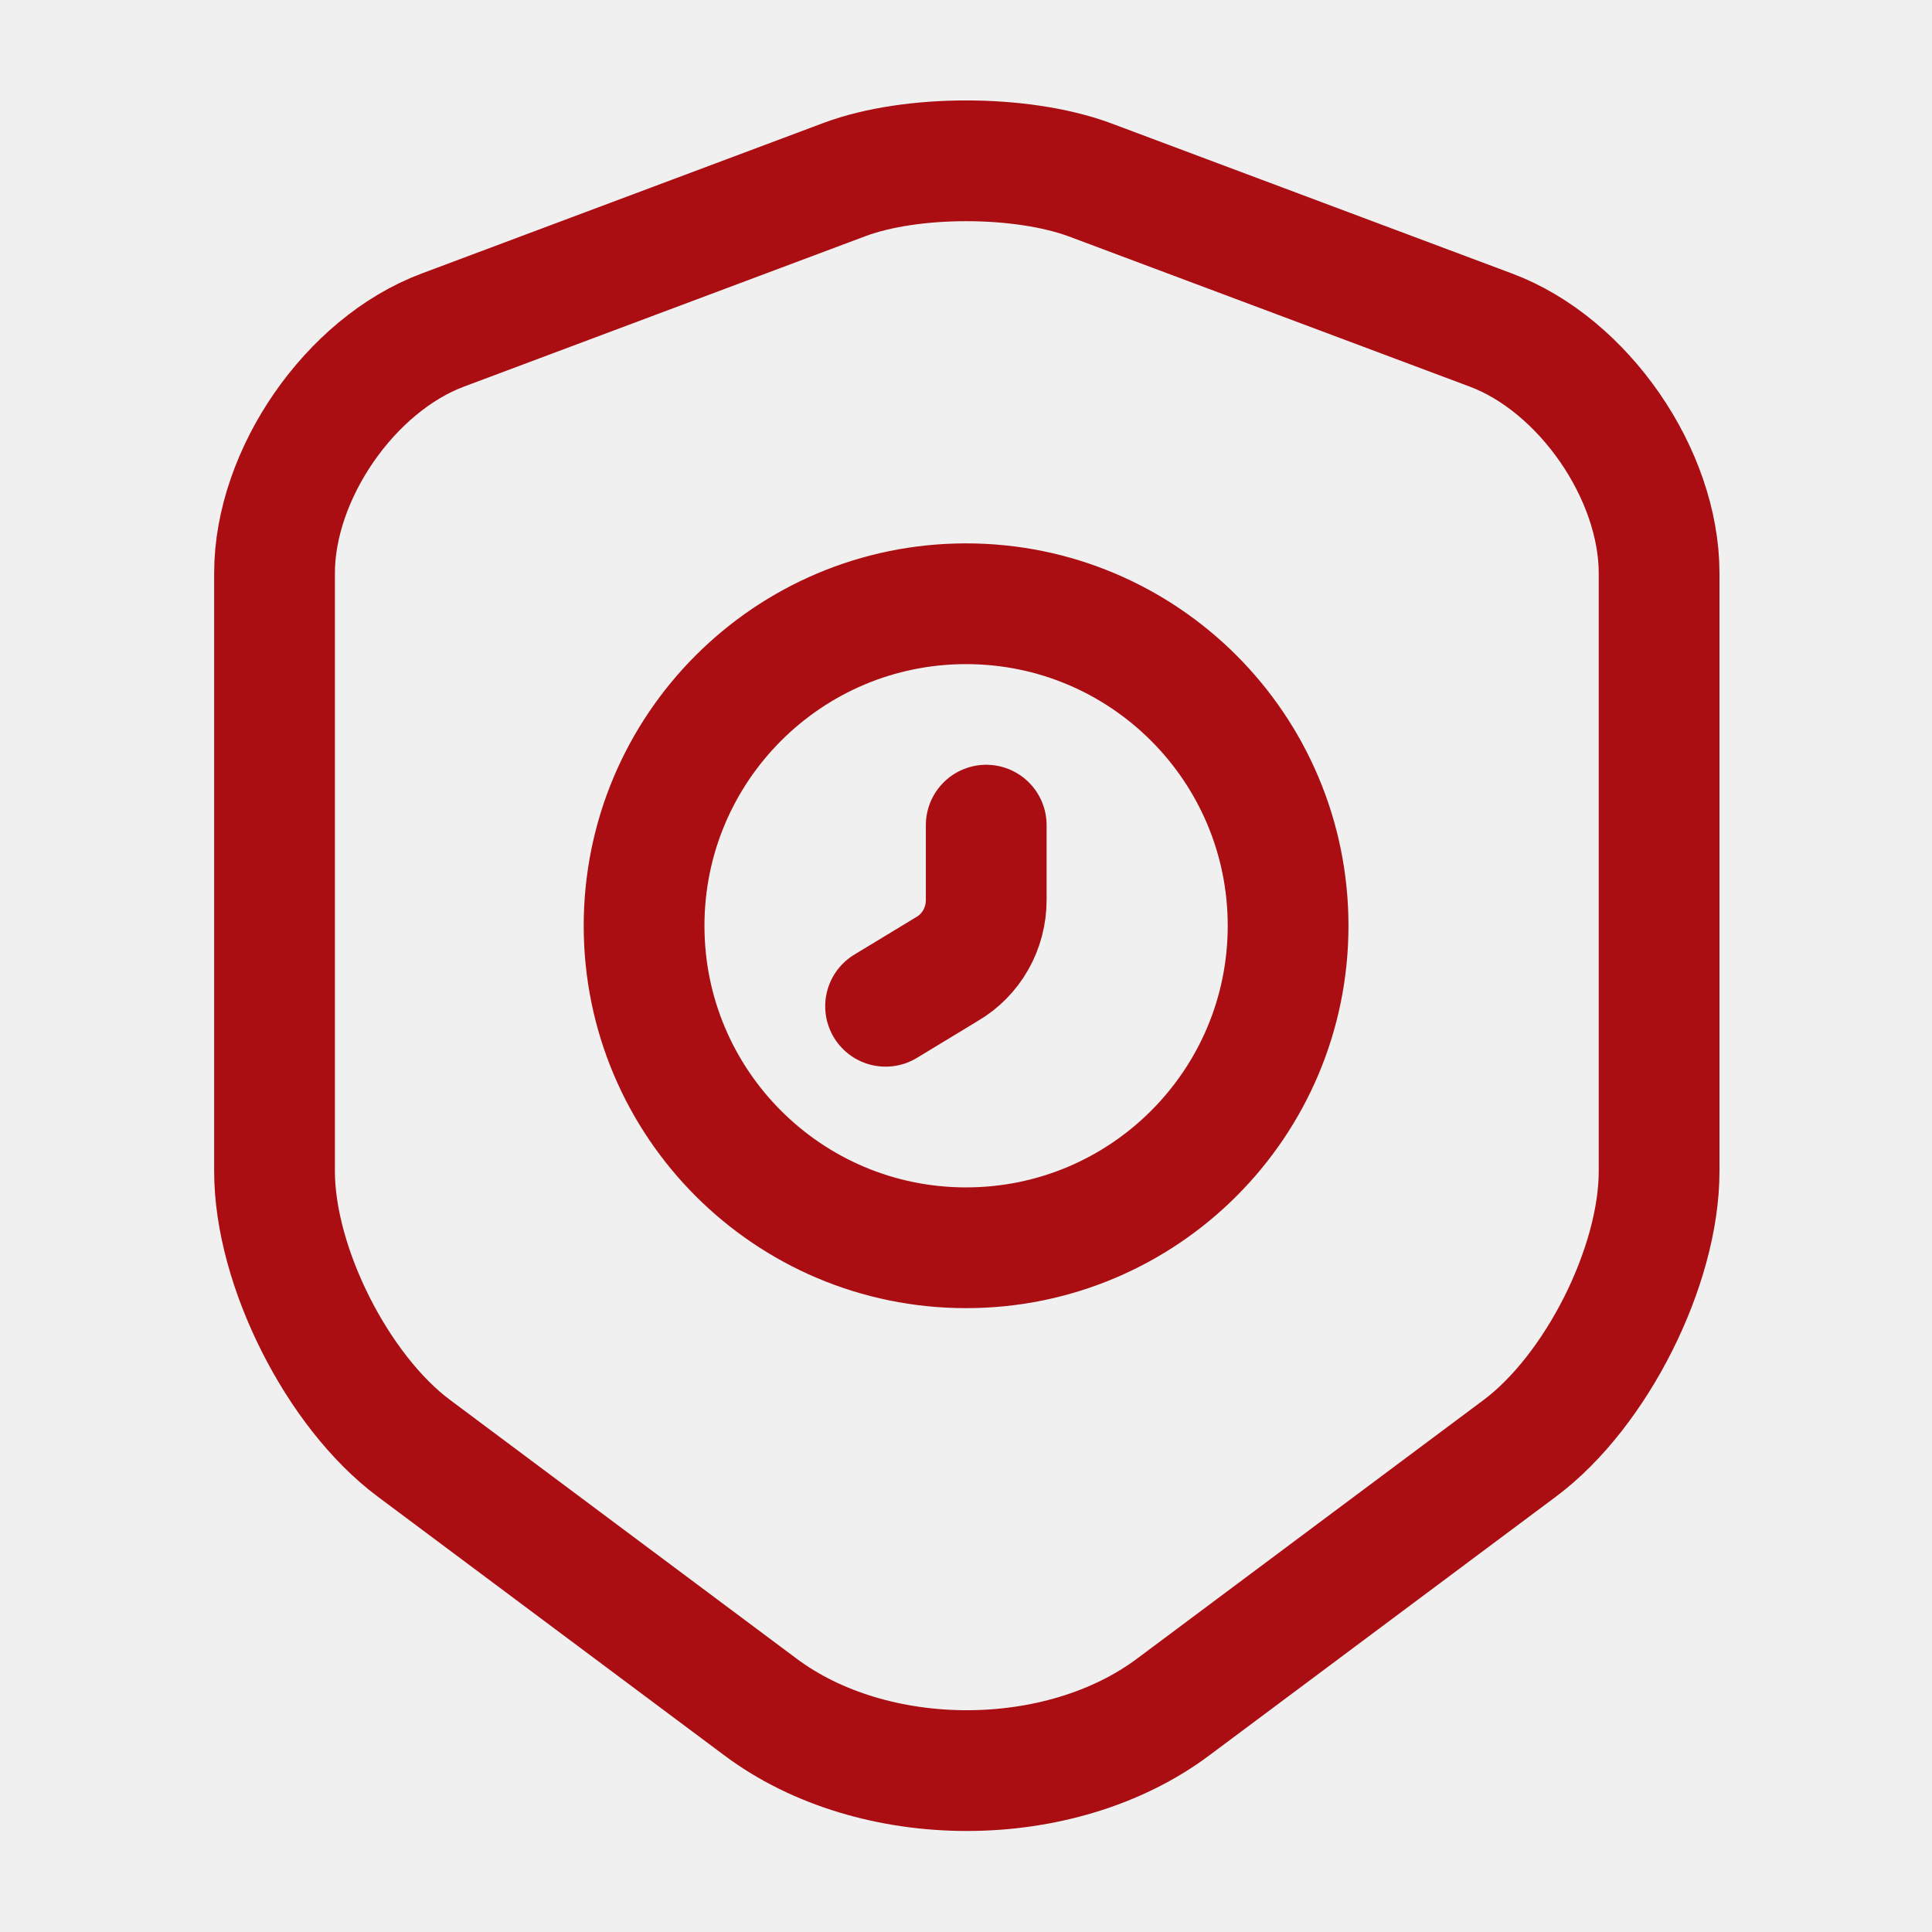
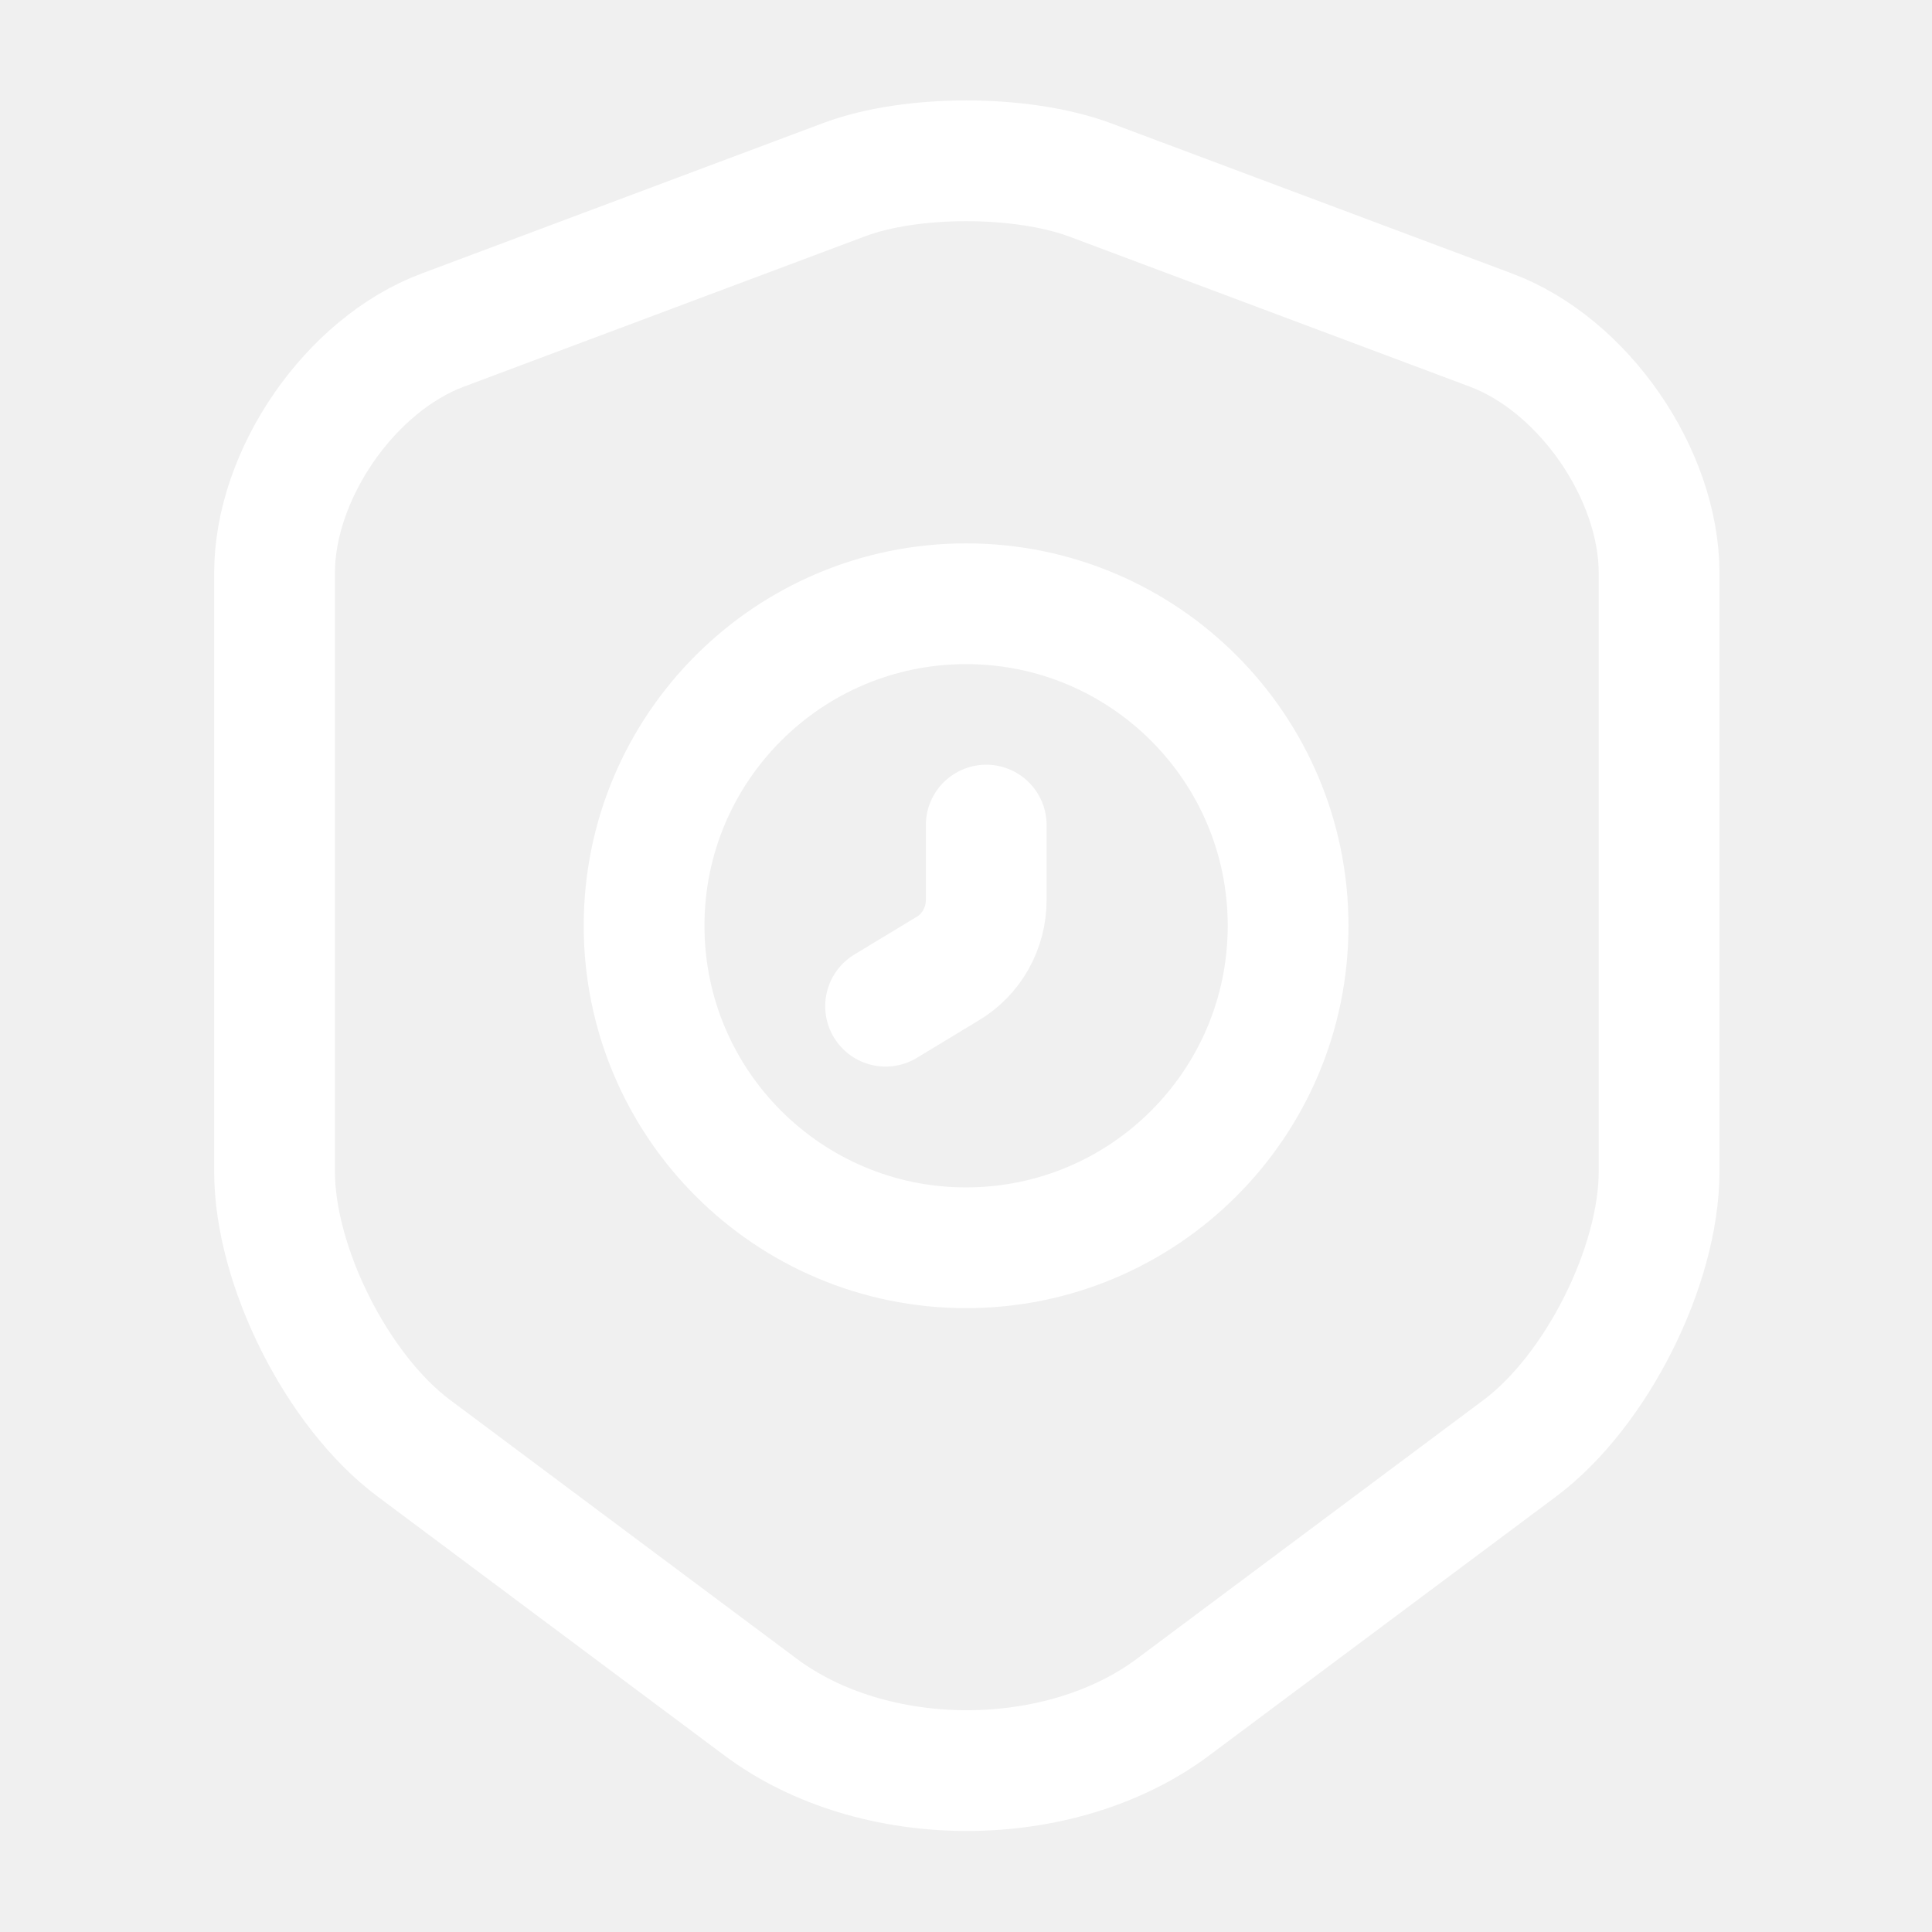
<svg xmlns="http://www.w3.org/2000/svg" width="32" height="32" viewBox="0 0 32 32" fill="none">
-   <path d="M13.987 2.974L7.334 5.467C5.8 6.04 4.547 7.854 4.547 9.494V19.401C4.547 20.974 5.587 23.041 6.854 23.987L12.587 28.267C14.467 29.68 17.56 29.68 19.44 28.267L25.174 23.987C26.44 23.041 27.48 20.974 27.48 19.401V9.494C27.48 7.854 26.227 6.04 24.694 5.467L18.04 2.974C16.907 2.56 15.094 2.56 13.987 2.974Z" stroke="#AB0E12" stroke-width="2" stroke-linecap="round" stroke-linejoin="round" />
-   <path d="M16.001 20.667C18.947 20.667 21.335 18.279 21.335 15.334C21.335 12.388 18.947 10 16.001 10C13.056 10 10.668 12.388 10.668 15.334C10.668 18.279 13.056 20.667 16.001 20.667Z" stroke="#AB0E12" stroke-width="2" stroke-miterlimit="10" stroke-linecap="round" stroke-linejoin="round" />
-   <path d="M16.335 13.667V14.907C16.335 15.373 16.095 15.813 15.681 16.053L14.668 16.667" stroke="#AB0E12" stroke-width="2" stroke-miterlimit="10" stroke-linecap="round" stroke-linejoin="round" />
+   <path d="M13.987 2.974L7.334 5.467C5.8 6.04 4.547 7.854 4.547 9.494V19.4C4.547 20.974 5.587 23.04 6.854 23.987L12.587 28.267C14.467 29.68 17.56 29.68 19.44 28.267L25.174 23.987C26.44 23.04 27.48 20.974 27.48 19.4V9.494C27.48 7.854 26.227 6.04 24.694 5.467L18.04 2.974C16.907 2.56 15.094 2.56 13.987 2.974Z" stroke="white" stroke-width="2" stroke-linecap="round" stroke-linejoin="round" />
+   <path d="M16.001 20.667C18.947 20.667 21.335 18.279 21.335 15.333C21.335 12.388 18.947 10 16.001 10C13.056 10 10.668 12.388 10.668 15.333C10.668 18.279 13.056 20.667 16.001 20.667Z" stroke="white" stroke-width="2" stroke-miterlimit="10" stroke-linecap="round" stroke-linejoin="round" />
+   <path d="M16.335 13.666V14.906C16.335 15.373 16.095 15.813 15.681 16.053L14.668 16.666" stroke="white" stroke-width="2" stroke-miterlimit="10" stroke-linecap="round" stroke-linejoin="round" />
</svg>
